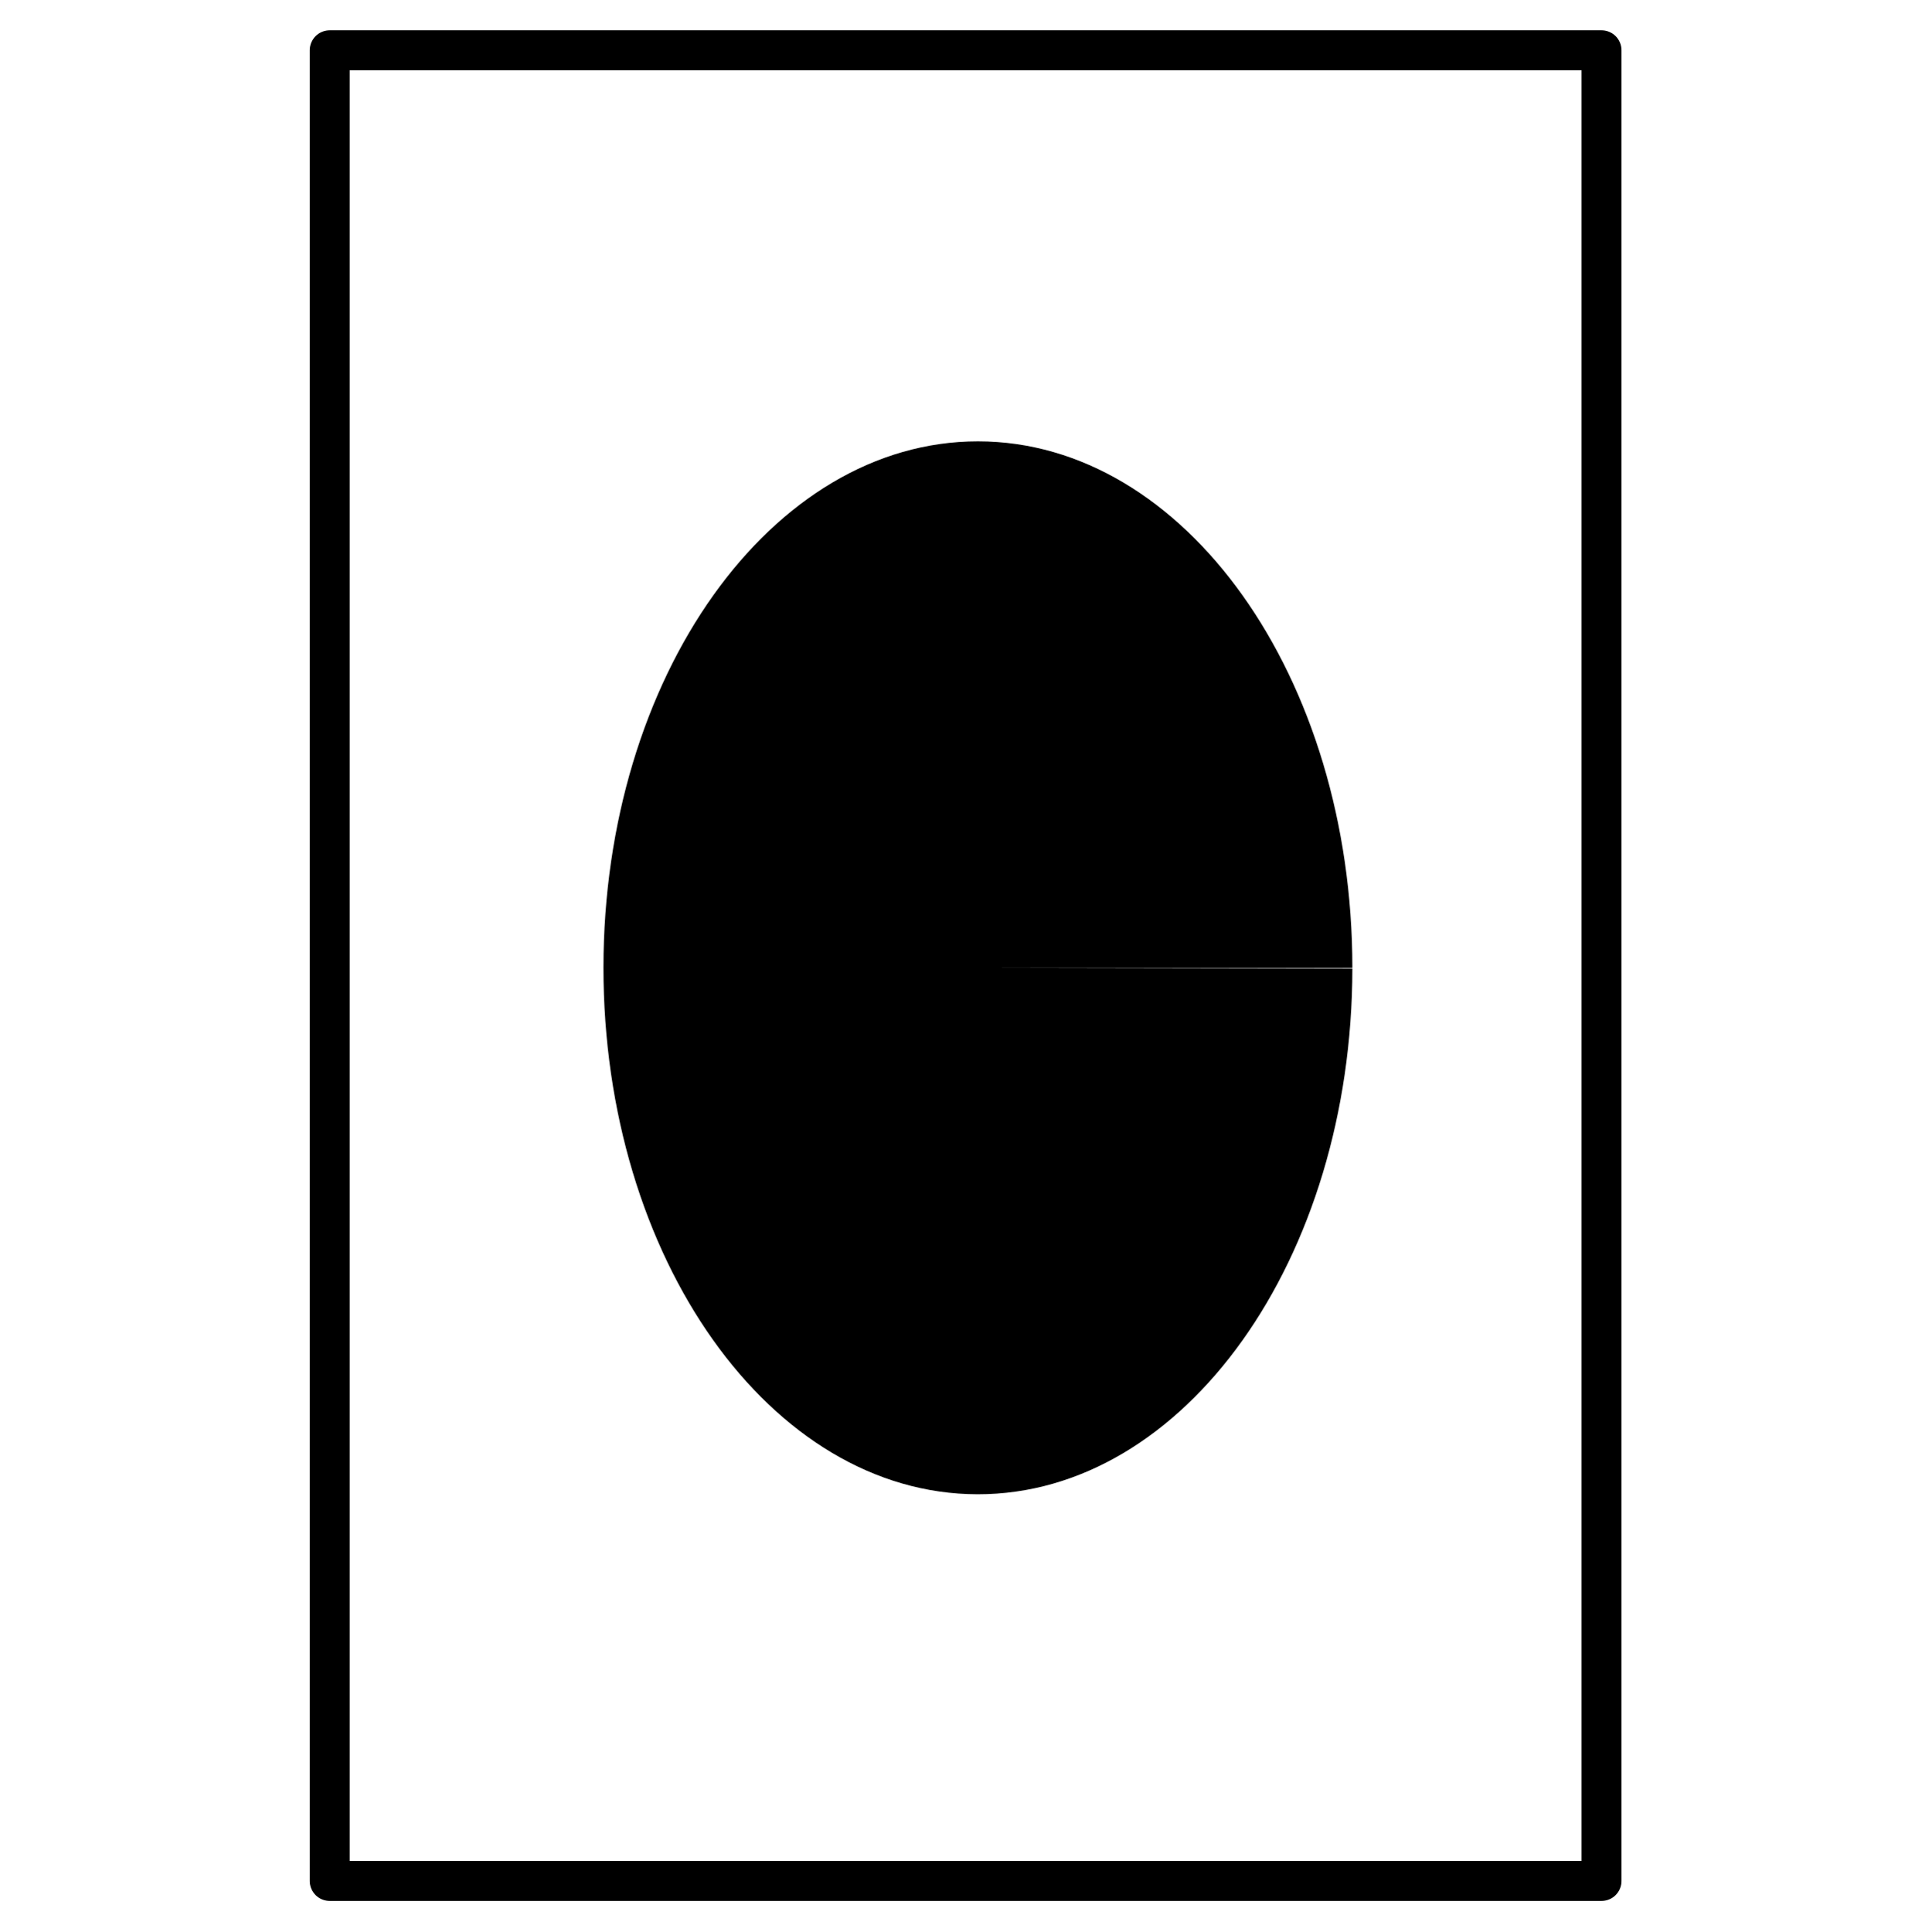
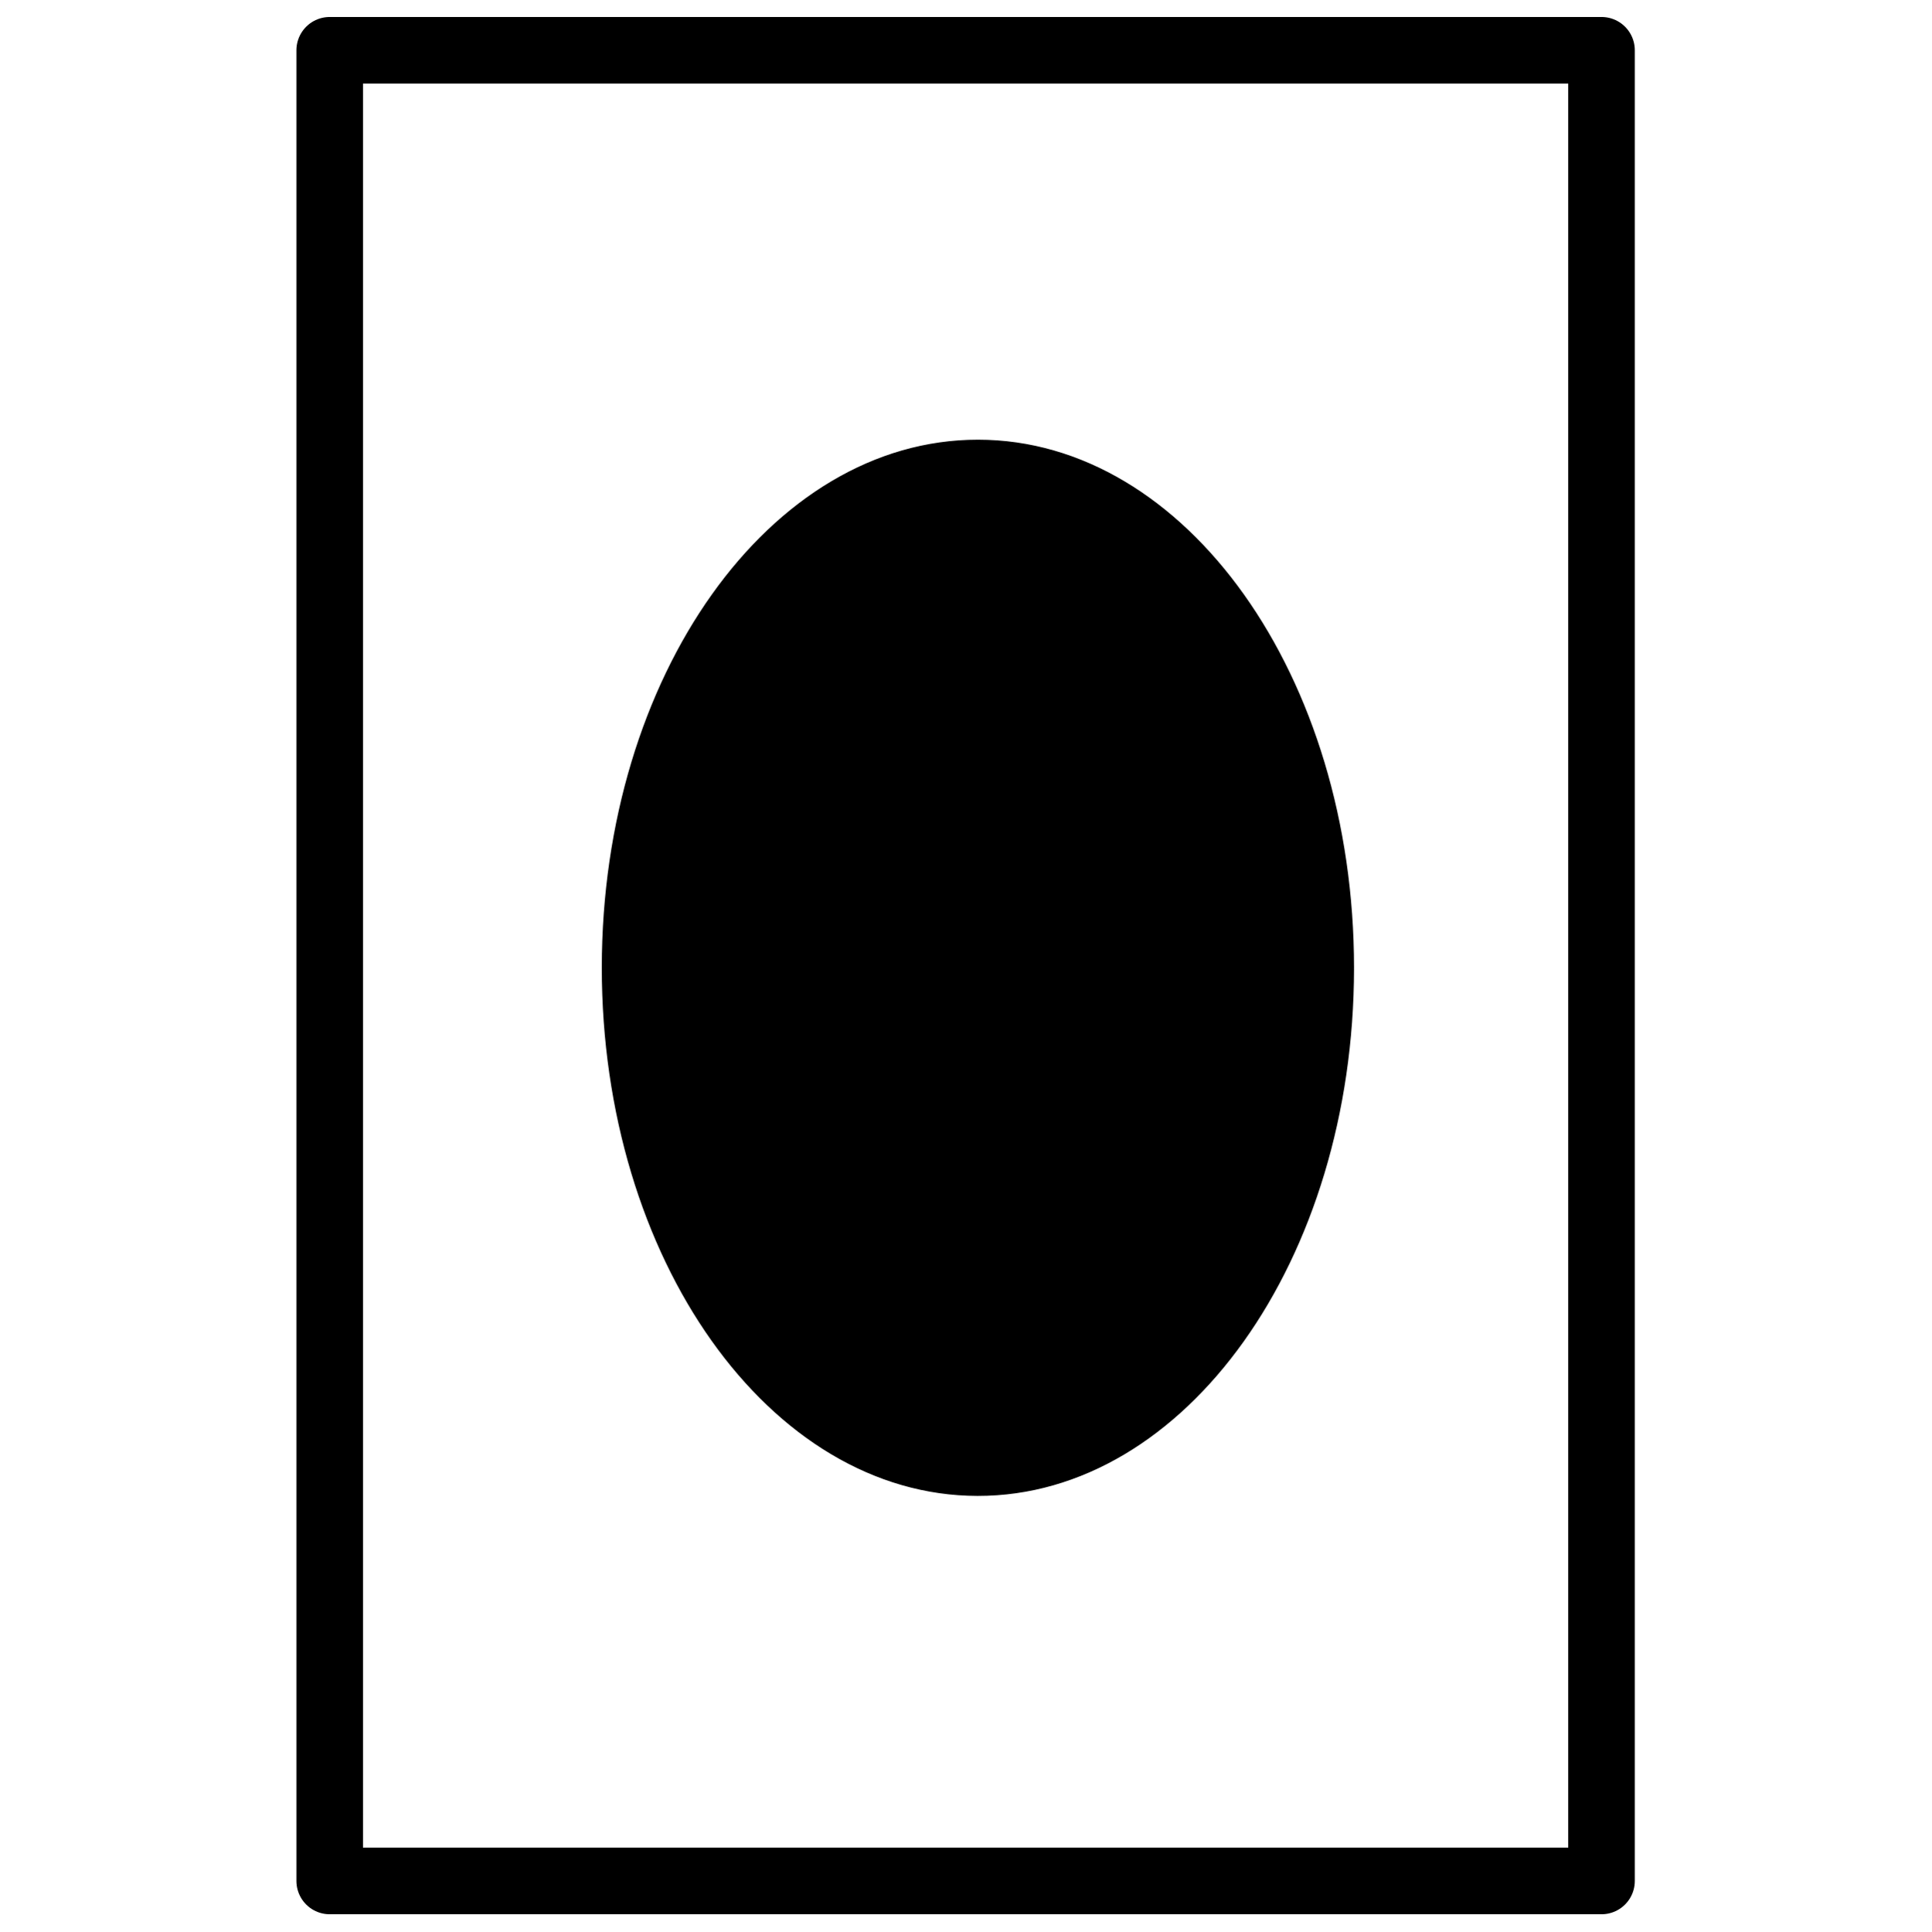
<svg xmlns="http://www.w3.org/2000/svg" version="1.1" id="svg2" x="0px" y="0px" width="580px" height="580px" viewBox="0 0 580 580" enable-background="new 0 0 580 580" xml:space="preserve">
  <defs id="defs4" />
-   <g id="g4135" transform="translate(-11.25383,4.9999994e-7)">
-     <path id="rect4152" d="m 110.27,15.099 381.968,0 c 0,0 0,236.364 0,549.803 l -381.968,0 c 0,0 0,-256.015 0,-549.803 z" style="opacity:1;fill:none;fill-opacity:1;stroke:#000000;stroke-width:12;stroke-linecap:butt;stroke-linejoin:round;stroke-miterlimit:4;stroke-dasharray:none;stroke-opacity:1" />
-     <path transform="scale(1,-1)" d="M 417.408,-290.66 A 112.46,158.111 0 0 1 304.984,-132.549 112.46,158.111 0 0 1 192.488,-290.558 112.46,158.111 0 0 1 304.839,-448.771 112.46,158.111 0 0 1 417.407,-290.864 l -112.46,0.204 z" id="path3342" style="opacity:1;fill:#000000;fill-opacity:1;stroke:#000000;stroke-width:0;stroke-linecap:butt;stroke-linejoin:round;stroke-miterlimit:4;stroke-dasharray:none;stroke-opacity:1" />
+   <g id="g4138" transform="translate(2.5e-6,4.9999994e-7)">
+     <path id="rect4152" d="m 99.016,15.099 381.968,0 c 0,0 0,236.364 0,549.803 l -381.968,0 c 0,0 0,-256.015 0,-549.803 z" style="opacity:1;fill:none;fill-opacity:1;stroke:#000000;stroke-width:20;stroke-linecap:butt;stroke-linejoin:round;stroke-miterlimit:4;stroke-dasharray:none;stroke-opacity:1" />
+     <path transform="scale(1,-1)" d="M 406.154,-290.66 A 112.46,158.111 0 0 1 293.73,-132.549 112.46,158.111 0 0 1 181.234,-290.558 112.46,158.111 0 0 1 293.585,-448.771 112.46,158.111 0 0 1 406.154,-290.864 l -112.46,0.204 z" id="path3342" style="opacity:1;fill:#000000;fill-opacity:1;stroke:#000000;stroke-width:1;stroke-linecap:butt;stroke-linejoin:round;stroke-miterlimit:4;stroke-dasharray:none;stroke-opacity:1" />
  </g>
</svg>
